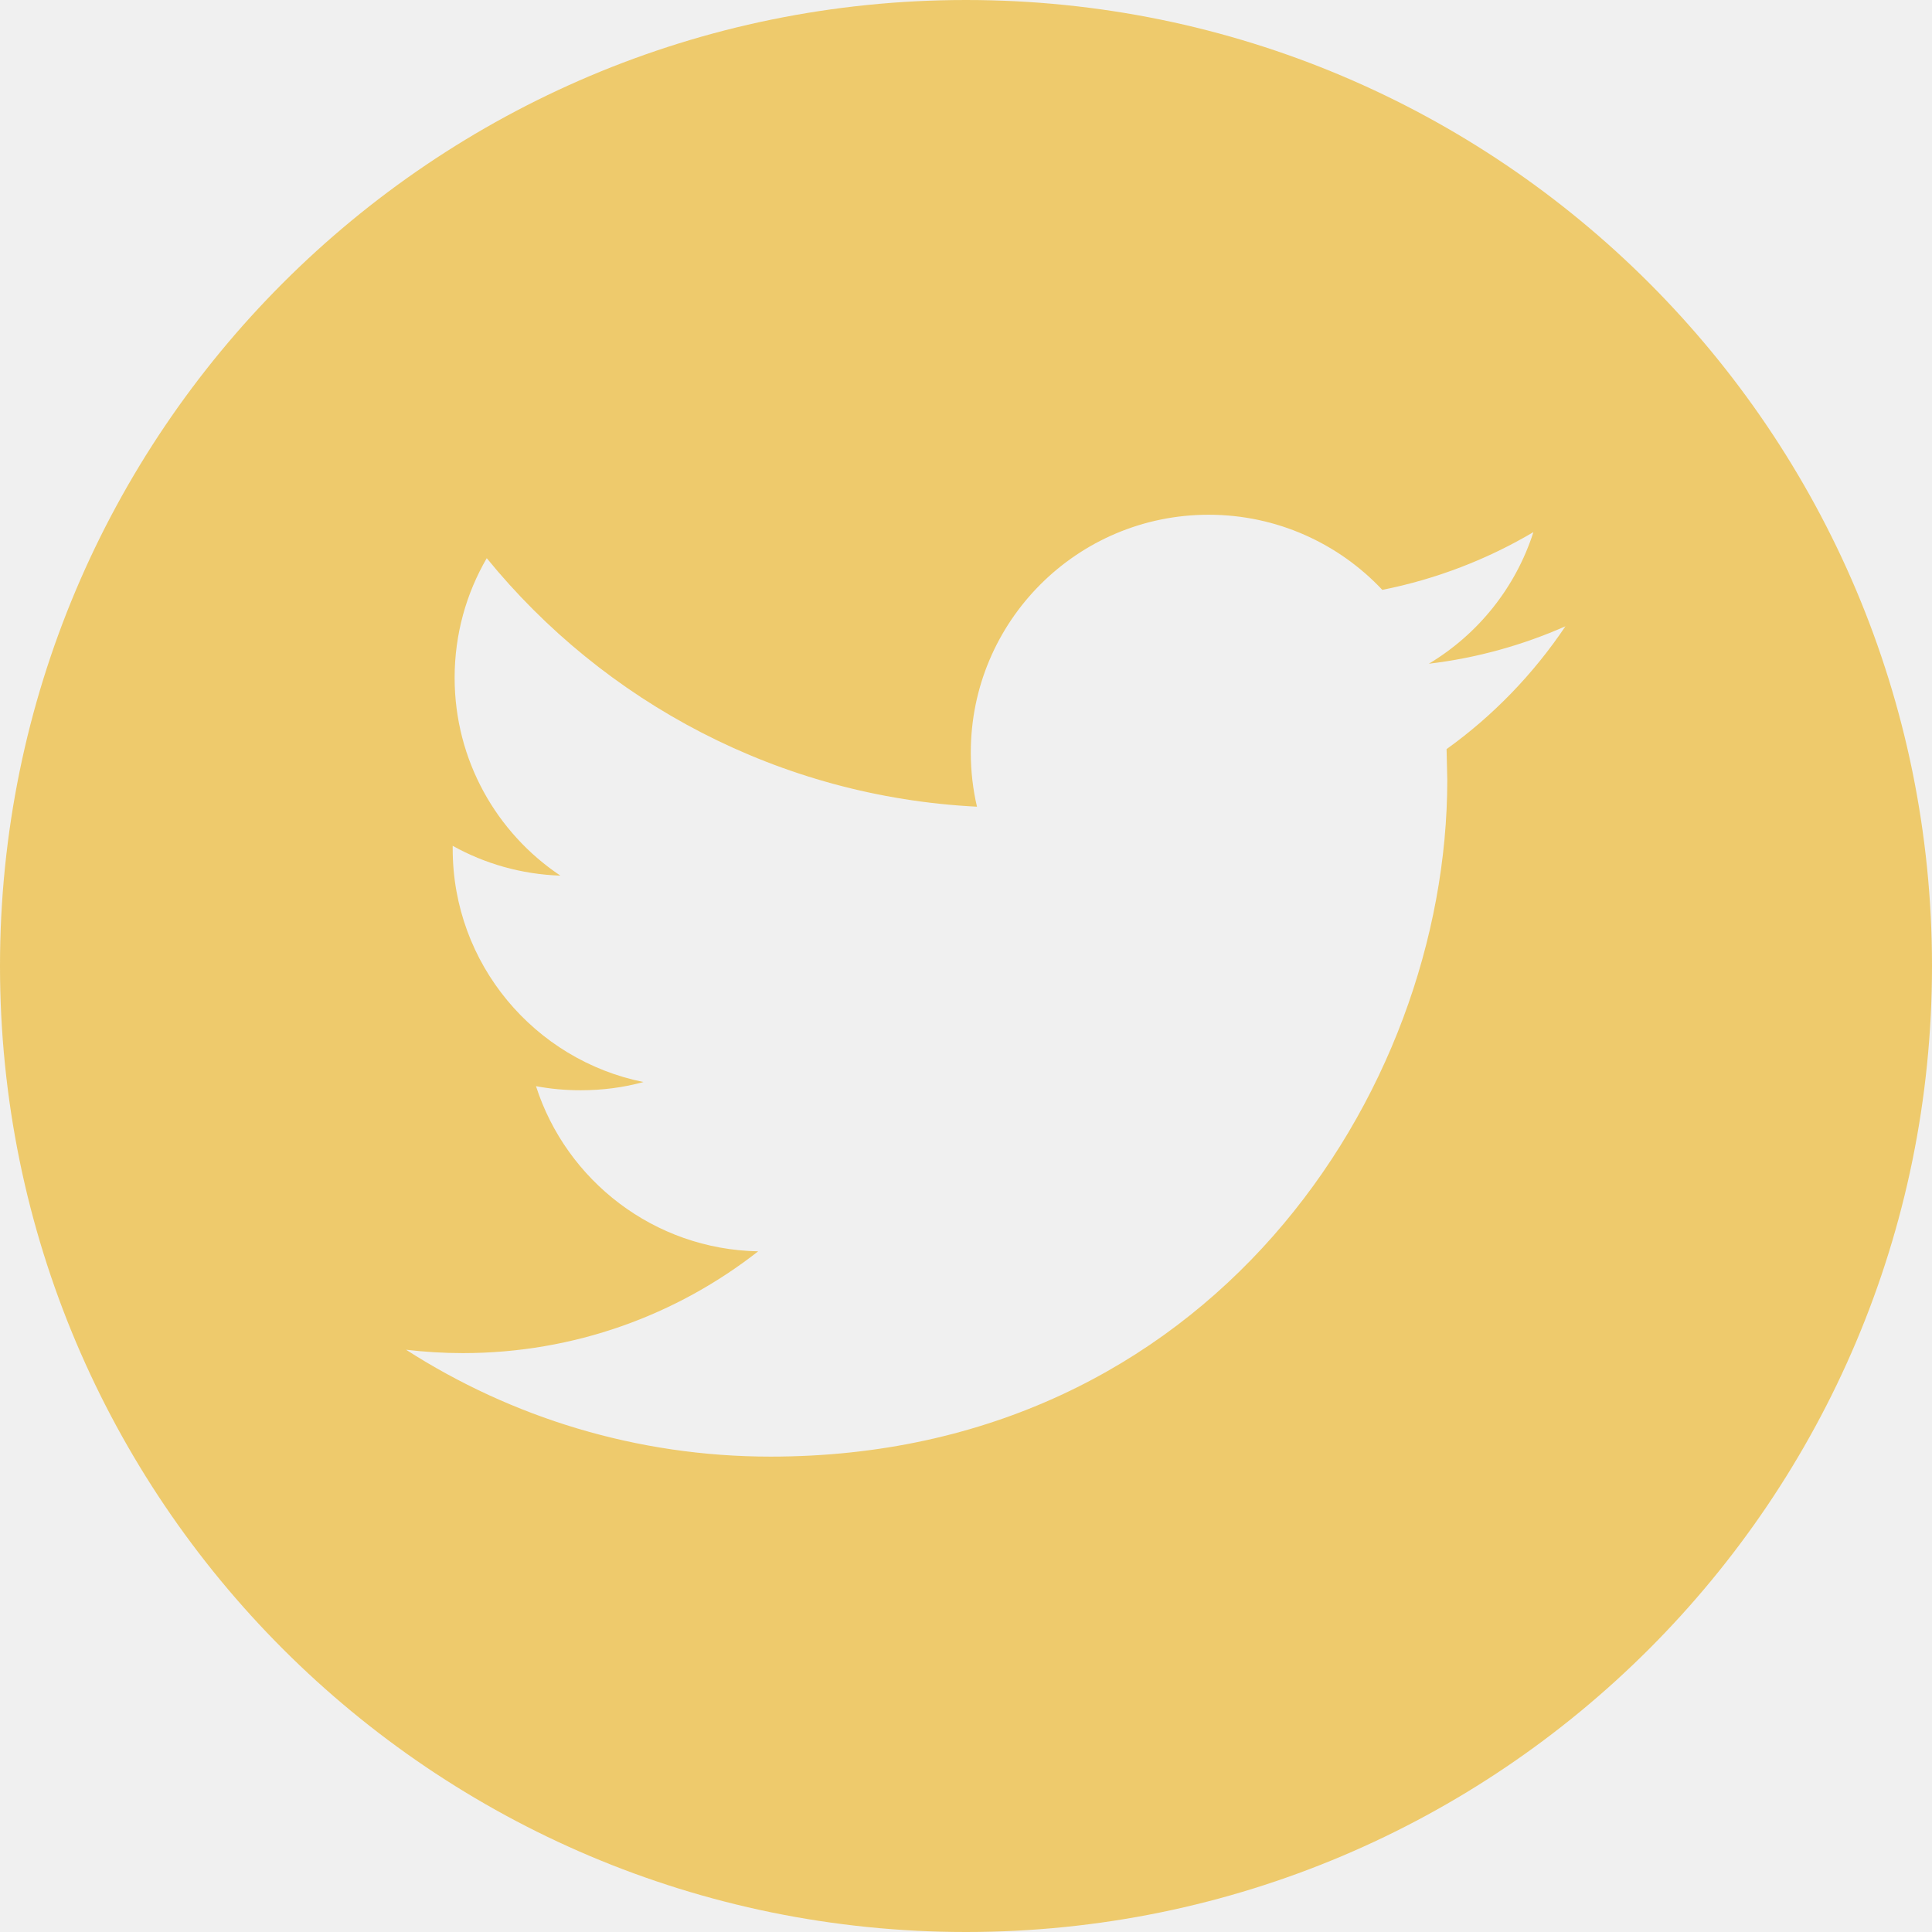
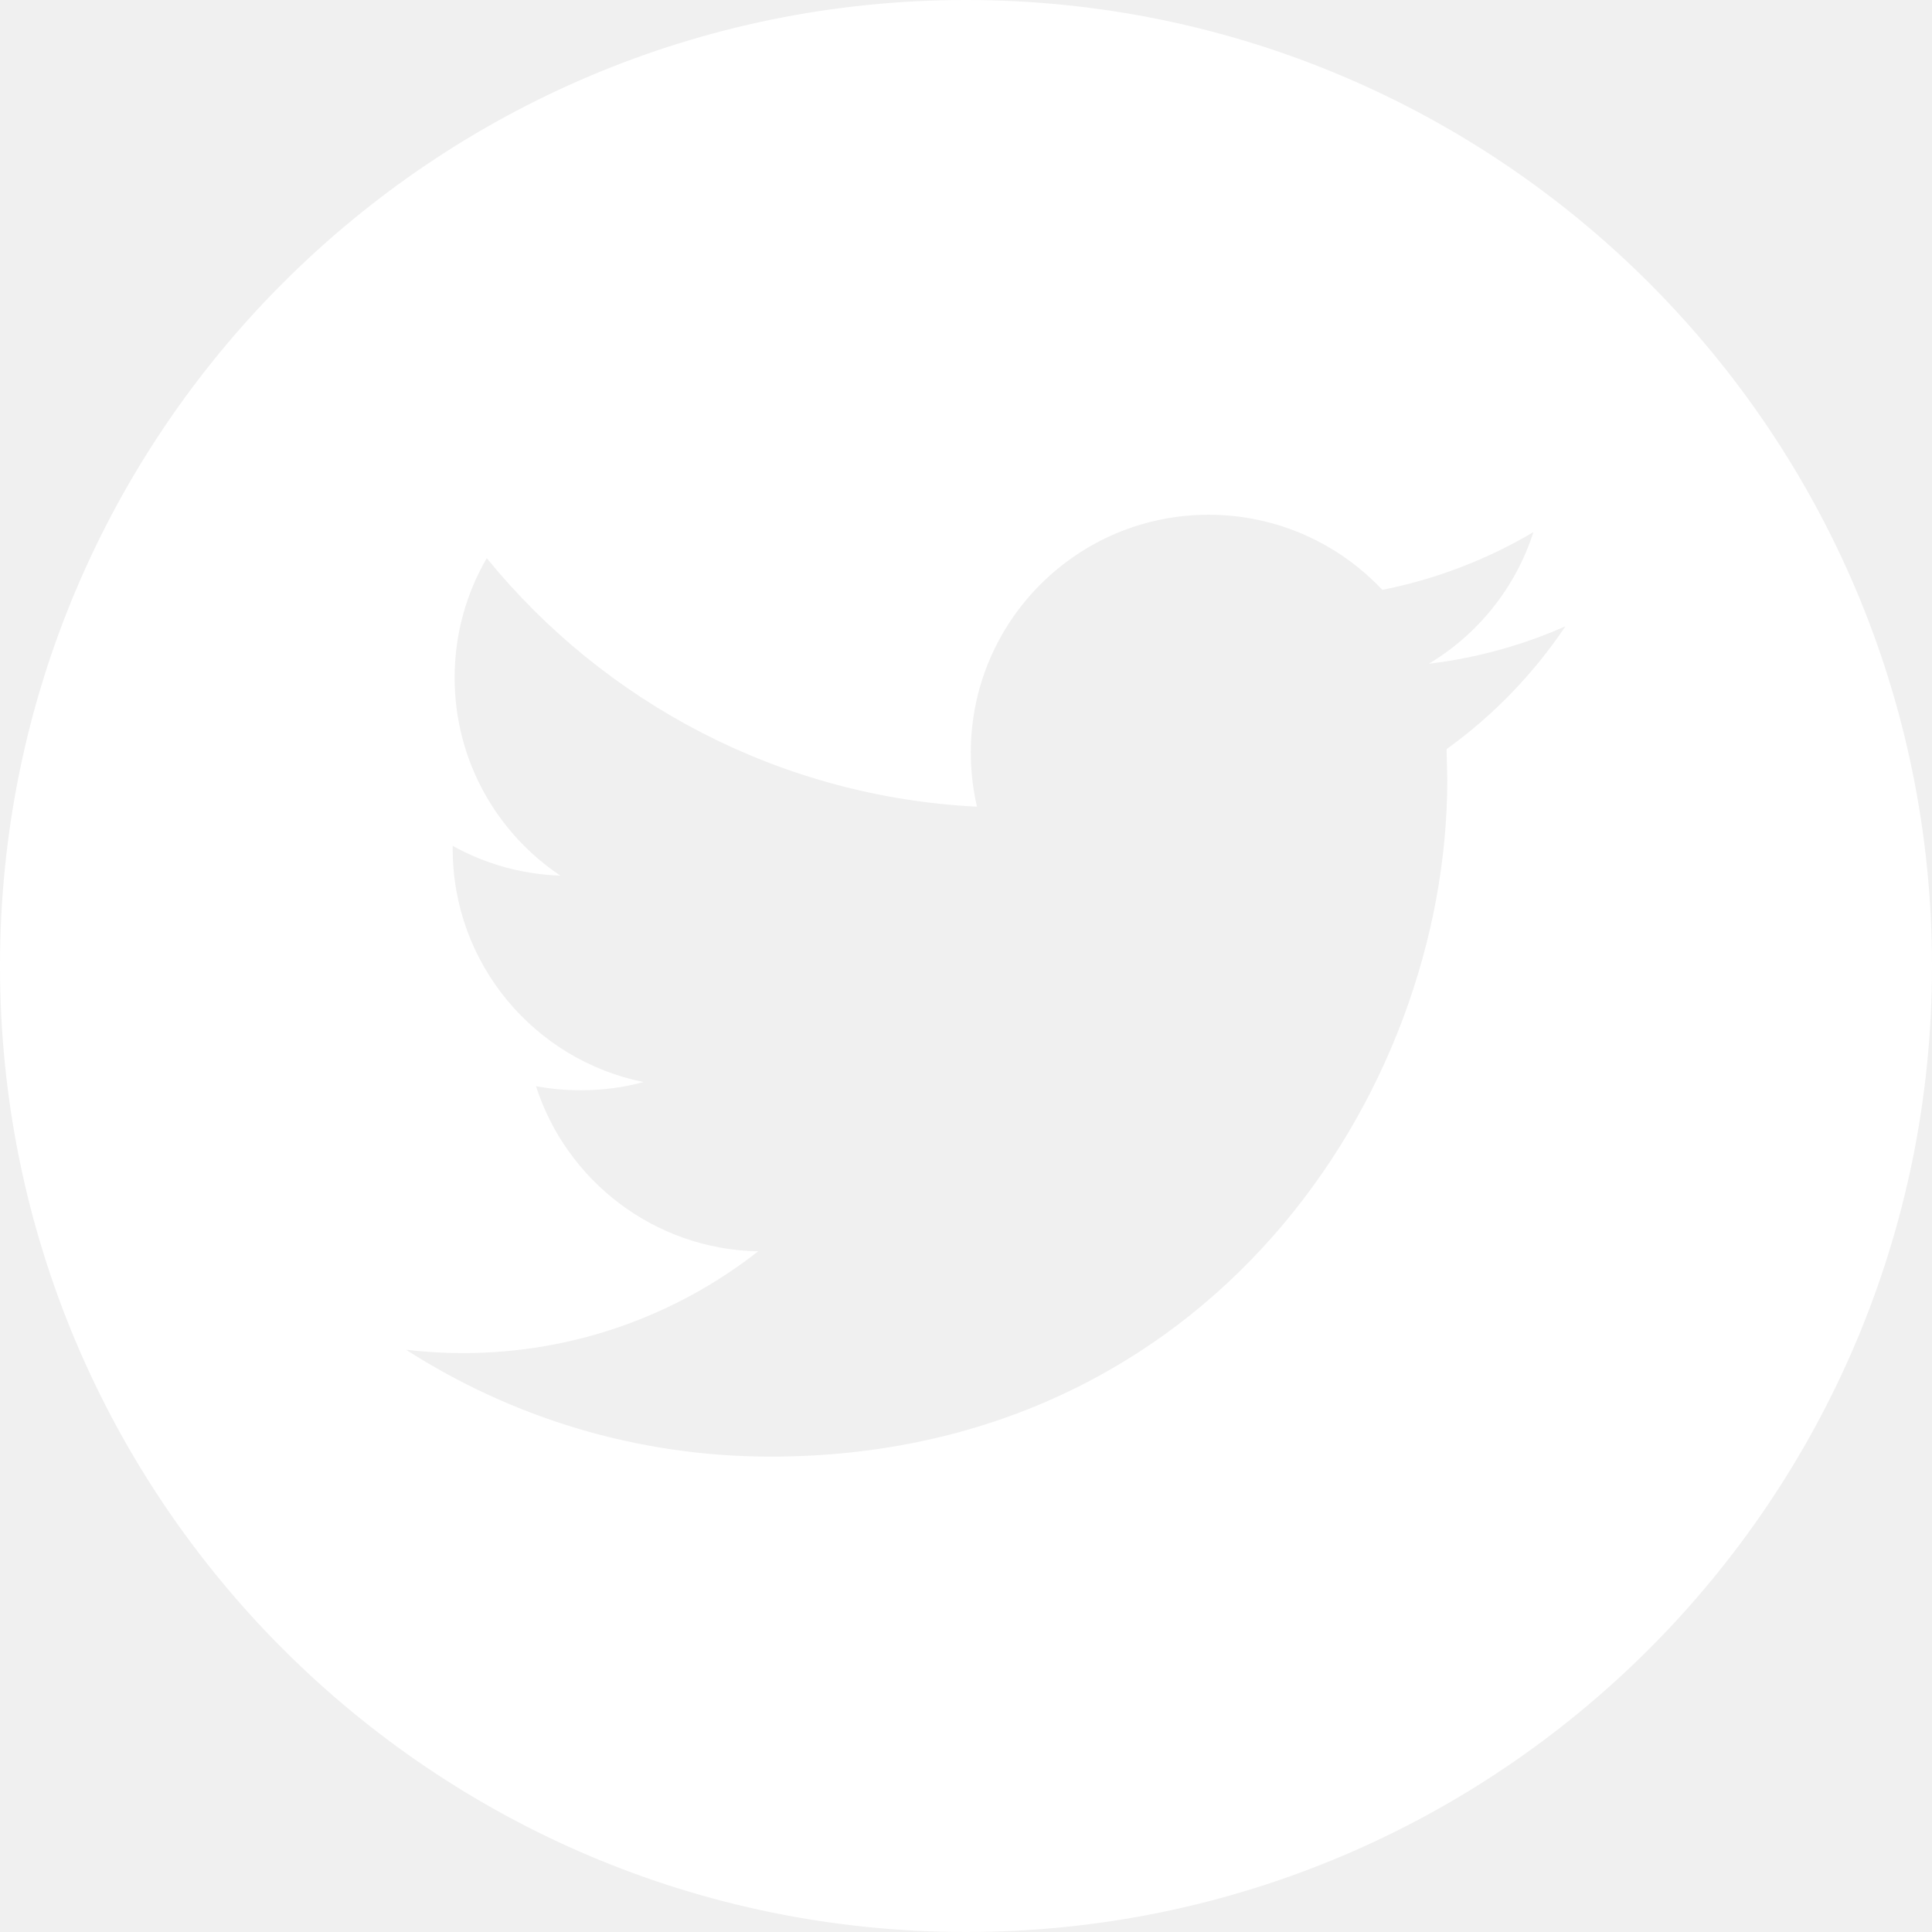
<svg xmlns="http://www.w3.org/2000/svg" version="1.1" id="Capa_1" x="0px" y="0px" width="35px" height="35px" viewBox="0 0 35 35" enable-background="new 0 0 35 35" xml:space="preserve">
  <g>
    <g>
-       <path fill="#eeca6c" d="M17.5,0C7.836,0,0,7.836,0,17.5S7.836,35,17.5,35S35,27.164,35,17.5C35,7.833,27.164,0,17.5,0z     M26.206,13.571l0.013,0.558c0,5.696-4.333,12.259-12.259,12.259c-2.432,0-4.697-0.713-6.604-1.936    c0.337,0.039,0.68,0.061,1.028,0.061c2.019,0,3.876-0.689,5.351-1.844c-1.886-0.035-3.476-1.282-4.025-2.992    c0.265,0.05,0.532,0.074,0.812,0.074c0.394,0,0.774-0.05,1.135-0.149c-1.971-0.398-3.456-2.137-3.456-4.224v-0.055    c0.582,0.324,1.245,0.516,1.951,0.54c-1.155-0.772-1.916-2.091-1.916-3.585c0-0.79,0.212-1.529,0.582-2.166    c2.124,2.607,5.3,4.322,8.881,4.502c-0.074-0.315-0.112-0.645-0.112-0.982c0-2.378,1.929-4.307,4.309-4.307    c1.238,0,2.358,0.523,3.146,1.361c0.98-0.195,1.903-0.553,2.737-1.046c-0.322,1.006-1.004,1.851-1.894,2.384    c0.868-0.103,1.702-0.337,2.474-0.678C27.781,12.208,27.048,12.967,26.206,13.571z" />
+       <path fill="#fff" d="M17.5,0C7.836,0,0,7.836,0,17.5S7.836,35,17.5,35S35,27.164,35,17.5C35,7.833,27.164,0,17.5,0z     M26.206,13.571l0.013,0.558c0,5.696-4.333,12.259-12.259,12.259c-2.432,0-4.697-0.713-6.604-1.936    c0.337,0.039,0.68,0.061,1.028,0.061c2.019,0,3.876-0.689,5.351-1.844c-1.886-0.035-3.476-1.282-4.025-2.992    c0.265,0.05,0.532,0.074,0.812,0.074c0.394,0,0.774-0.05,1.135-0.149c-1.971-0.398-3.456-2.137-3.456-4.224v-0.055    c0.582,0.324,1.245,0.516,1.951,0.54c-1.155-0.772-1.916-2.091-1.916-3.585c0-0.79,0.212-1.529,0.582-2.166    c2.124,2.607,5.3,4.322,8.881,4.502c-0.074-0.315-0.112-0.645-0.112-0.982c0-2.378,1.929-4.307,4.309-4.307    c1.238,0,2.358,0.523,3.146,1.361c0.98-0.195,1.903-0.553,2.737-1.046c-0.322,1.006-1.004,1.851-1.894,2.384    c0.868-0.103,1.702-0.337,2.474-0.678C27.781,12.208,27.048,12.967,26.206,13.571z" />
    </g>
  </g>
</svg>
